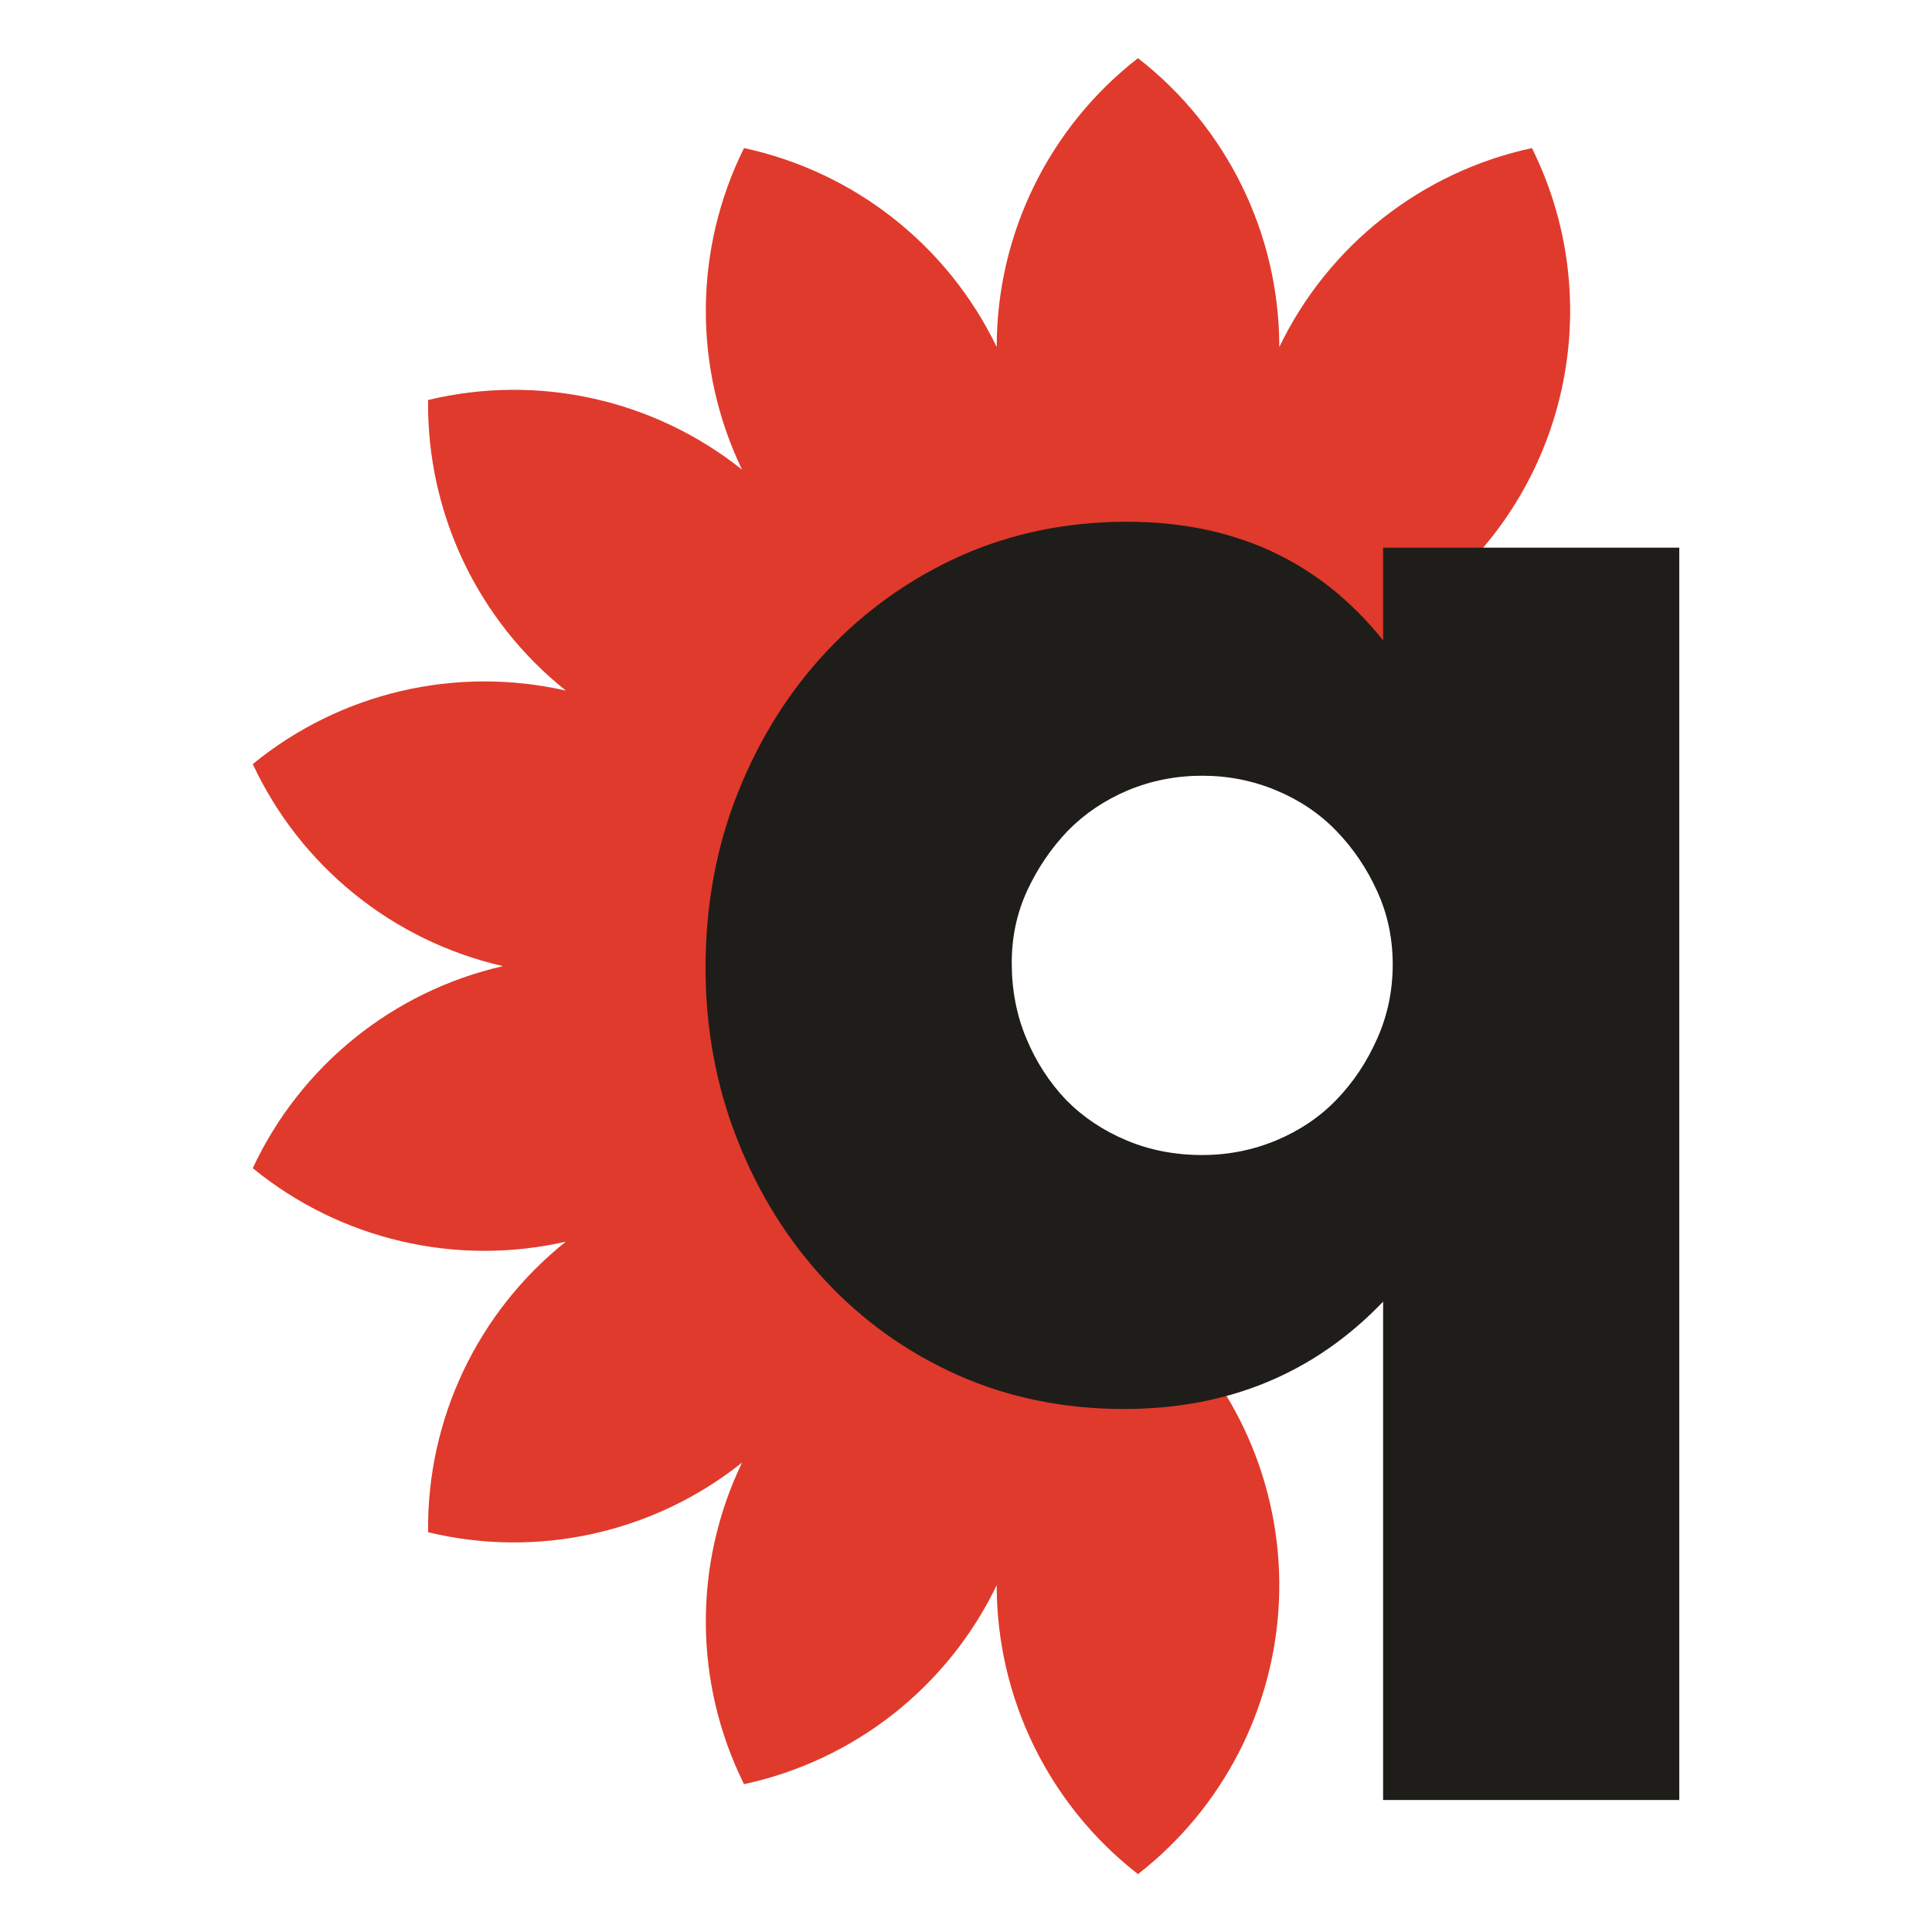
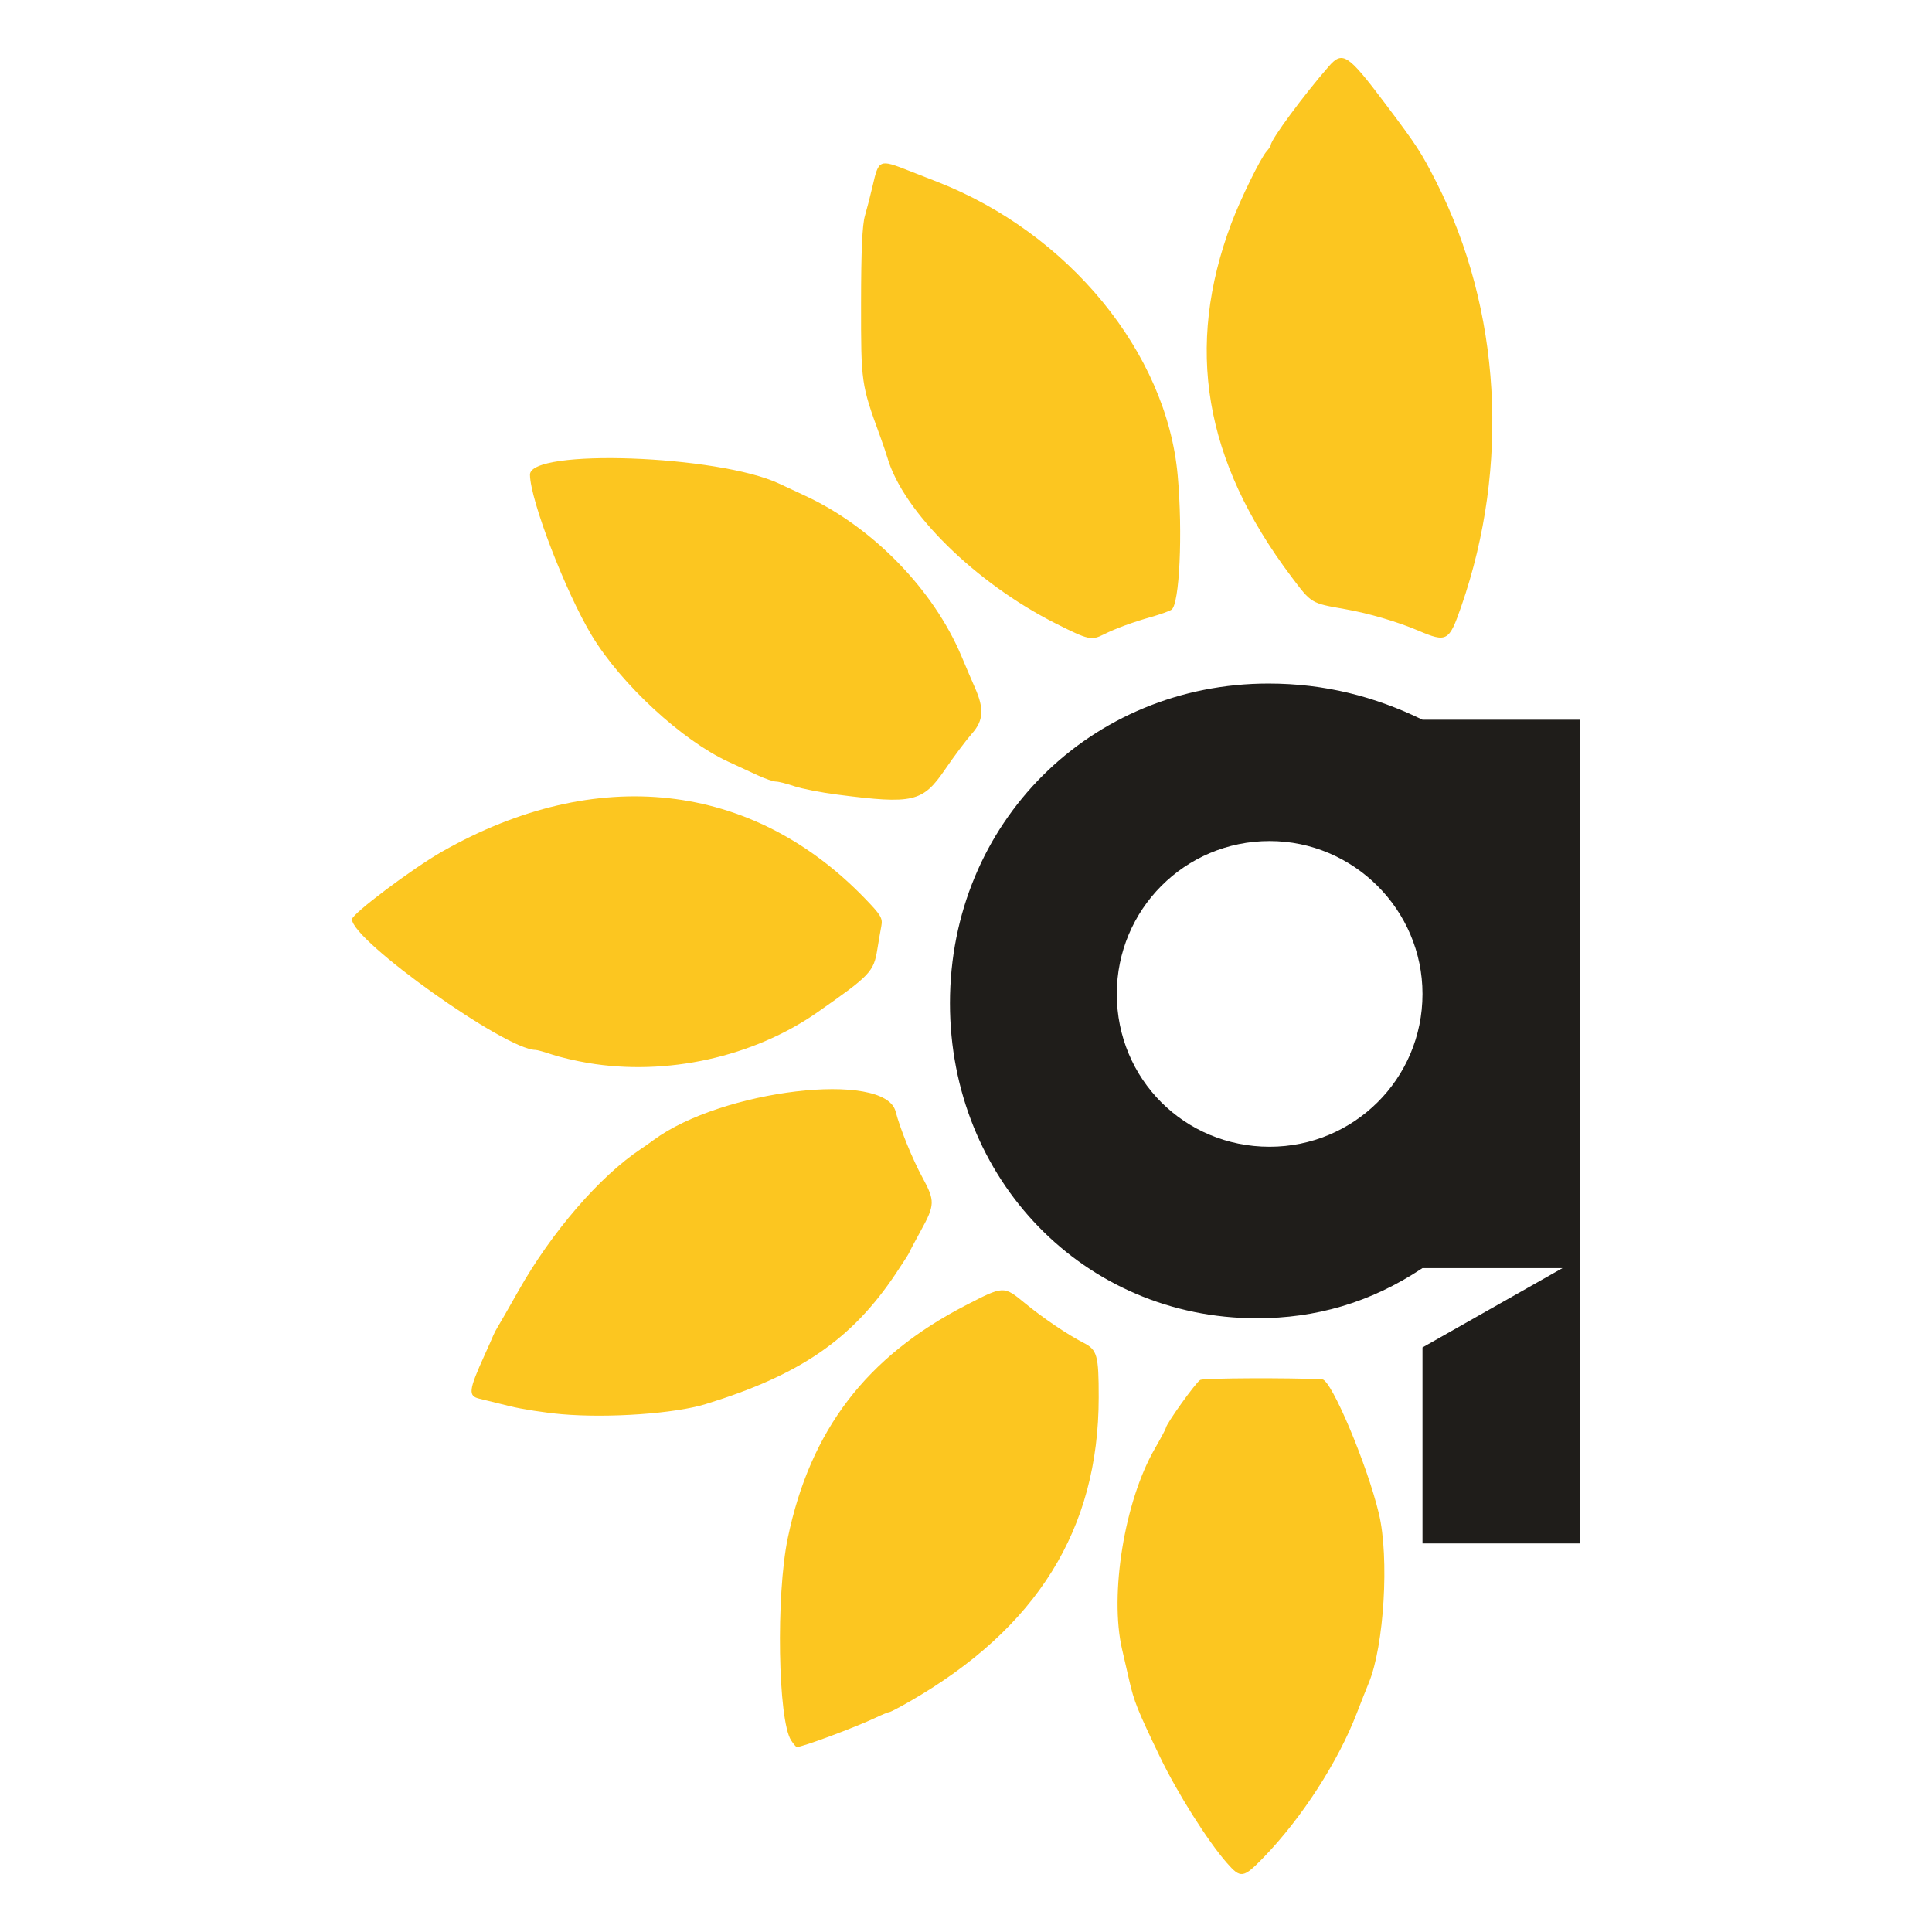
- <svg xmlns="http://www.w3.org/2000/svg" viewBox="-152.5 -331.1 462.5 462.5" width="462.5" height="462.5" role="img" aria-label="Queen">
-   <style>.l{fill:#1f1d1a}@media (prefers-color-scheme:dark){.l{fill:#f4f1ec}}</style>
-   <path fill="#e03a2c" d="M125.86,-15.72A87.61,87.61 0 0 1 119.92,117.54A87.61,87.61 0 0 1 86.1,48.38A87.61,87.61 0 0 1 25.61,96.01A87.61,87.61 0 0 1 25.14,19.03A87.61,87.61 0 0 1 -50.02,35.7A87.61,87.61 0 0 1 -17.04,-33.86A87.61,87.61 0 0 1 -91.99,-51.45A87.61,87.61 0 0 1 -32.09,-99.82A87.61,87.61 0 0 1 -91.99,-148.19A87.61,87.61 0 0 1 -17.04,-165.78A87.61,87.61 0 0 1 -50.02,-235.34A87.61,87.61 0 0 1 25.14,-218.67A87.61,87.61 0 0 1 25.61,-295.65A87.61,87.61 0 0 1 86.1,-248.02A87.61,87.61 0 0 1 119.92,-317.18A87.61,87.61 0 0 1 153.75,-248.02A87.61,87.61 0 0 1 214.23,-295.65A87.61,87.61 0 0 1 199.9,-197V-126.49A84.31,84.31 0 1 0 125.86,-15.72Z" />
-   <path class="l" d="M89.7 -100.6Q89.7 -90.8 93.2 -82.5Q96.7 -74.1 102.7 -67.8Q108.8 -61.6 117.2 -58.1Q125.5 -54.6 135.3 -54.6Q144.6 -54.6 153 -58.1Q161.4 -61.6 167.4 -67.8Q173.5 -74.1 177.2 -82.5Q180.9 -90.8 180.9 -100.2Q180.9 -109.6 177.2 -117.7Q173.5 -125.9 167.4 -132.2Q161.4 -138.4 153 -141.9Q144.6 -145.4 135.3 -145.4Q125.9 -145.4 117.5 -141.9Q109.2 -138.4 103.1 -132.2Q97.1 -125.9 93.4 -117.9Q89.7 -109.9 89.7 -100.6ZM178.6 99.8V-19.5Q154 6.2 116.6 6.2Q95.1 6.2 76.8 -1.9Q58.5 -10.1 45 -24.6Q31.6 -39 24 -58.3Q16.4 -77.6 16.4 -99.4Q16.4 -122 24.2 -141.5Q32 -161 45.6 -175.4Q59.3 -189.9 77.6 -198.1Q95.9 -206.2 117.3 -206.2Q155.9 -206.2 178.6 -177.8V-200H249.5V99.8Z" />
+ <svg xmlns="http://www.w3.org/2000/svg" viewBox="-2.919 129.014 165.588 165.588" width="165.588" height="165.588" role="img" aria-label="Queen">
+   <style>.l{fill:#1f1d1a}@media (prefers-color-scheme:dark){.l{fill:#f9f7f4}}</style>
+   <path fill="#fcc620" fill-rule="evenodd" d="M102.217 288.664C100.575 286.785 97.984 282.677 96.516 279.625C94.56 275.557 94.286 274.875 93.856 272.997C93.651 272.105 93.38 270.925 93.253 270.375C92.164 265.667 93.458 257.699 96.041 253.206C96.568 252.289 97 251.482 97 251.415C97 251.091 99.59 247.471 99.957 247.282C100.268 247.122 107.675 247.089 110.41 247.235C111.195 247.277 114.262 254.55 115.265 258.751C116.164 262.514 115.71 270.08 114.396 273.25C114.197 273.731 113.731 274.91 113.361 275.869C111.763 280.016 108.647 284.838 105.403 288.188C103.635 290.012 103.423 290.044 102.217 288.664ZM64.888 278.179C63.758 276.456 63.58 265.737 64.598 260.846C66.528 251.583 71.333 245.292 79.834 240.9C83.117 239.204 83.097 239.205 84.916 240.7C86.452 241.964 88.579 243.403 89.93 244.094C91.124 244.704 91.25 245.152 91.248 248.796C91.242 260.08 85.964 268.567 75.049 274.844C74.182 275.342 73.402 275.75 73.316 275.75C73.229 275.75 72.7 275.966 72.141 276.231C70.364 277.072 65.857 278.75 65.375 278.75C65.313 278.75 65.093 278.493 64.888 278.179ZM45.25 250.226C43.806 250.102 41.781 249.788 40.75 249.529C39.719 249.27 38.566 248.986 38.188 248.899C37.181 248.667 37.236 248.192 38.628 245.125C38.94 244.438 39.263 243.706 39.346 243.5C39.429 243.294 39.605 242.956 39.737 242.75C39.869 242.544 40.675 241.137 41.529 239.625C44.353 234.621 48.479 229.84 51.995 227.5C52.304 227.294 52.798 226.947 53.091 226.73C58.929 222.404 72.923 220.749 73.842 224.275C74.233 225.777 75.272 228.331 76.148 229.946C77.228 231.938 77.217 232.286 76 234.5C75.45 235.501 75 236.351 75 236.39C75 236.429 74.488 237.229 73.861 238.168C70.094 243.816 65.645 246.869 57.553 249.36C54.915 250.171 49.253 250.57 45.25 250.226ZM47.481 220.119C46.44 219.943 45.058 219.62 44.41 219.4C43.762 219.18 43.118 219 42.979 219C40.419 219 27.25 209.625 27.25 207.804C27.25 207.34 32.434 203.447 34.975 202.002C48.17 194.5 61.489 195.97 71.192 206C72.583 207.437 72.748 207.712 72.621 208.375C72.542 208.787 72.387 209.688 72.276 210.375C71.966 212.3 71.677 212.604 67.151 215.767C61.648 219.611 54.215 221.256 47.481 220.119ZM68.846 197.118C67.455 196.939 65.792 196.614 65.15 196.396C64.508 196.178 63.802 196 63.581 196C63.36 196 62.661 195.76 62.027 195.467C61.394 195.173 60.256 194.648 59.5 194.299C55.533 192.469 50.328 187.66 47.812 183.5C45.565 179.786 42.524 171.88 42.504 169.702C42.483 167.433 58.662 168.015 63.875 170.471C64.15 170.6 65.162 171.073 66.125 171.521C71.885 174.2 77.093 179.553 79.484 185.25C79.917 186.281 80.439 187.502 80.644 187.963C81.44 189.753 81.375 190.772 80.395 191.875C79.907 192.425 78.869 193.808 78.09 194.949C76.162 197.771 75.366 197.958 68.846 197.118ZM87.625 182.482C80.694 178.998 74.473 172.871 73.127 168.204C73.035 167.885 72.755 167.062 72.504 166.375C70.889 161.946 70.875 161.844 70.881 155C70.885 150.495 70.983 148.295 71.215 147.5C71.395 146.881 71.689 145.738 71.869 144.959C72.395 142.667 72.44 142.649 74.98 143.645C75.885 144 76.963 144.421 77.375 144.582C88.656 148.974 97.071 159.233 98.018 169.75C98.462 174.681 98.178 180.82 97.485 181.271C97.287 181.399 96.506 181.679 95.75 181.892C94.176 182.335 92.691 182.881 91.667 183.395C90.626 183.918 90.362 183.858 87.625 182.482ZM118.625 183.056C116.812 182.287 114.402 181.58 112.375 181.224C109.426 180.706 109.496 180.749 107.759 178.44C100.263 168.481 98.621 158.776 102.629 148.125C103.404 146.065 105.128 142.549 105.641 141.983C105.838 141.764 106 141.519 106 141.437C106 140.985 108.85 137.122 110.979 134.69C112.15 133.352 112.611 133.655 115.766 137.843C118.527 141.508 118.872 142.037 120.188 144.625C125.728 155.52 126.514 168.937 122.319 181C121.274 184.005 121.094 184.105 118.625 183.056Z" />
+   <path class="l" fill-rule="evenodd" d="M119 190.7C114.9 188.7 110.6 187.6 105.8 187.6C90.6 187.6 78.5 199.5 78.5 215C78.5 230.1 90 242 104.8 242C109.8 242 114.5 240.7 119 237.7L131 237.7L119 244.5L119 261.3L132.5 261.3L132.5 190.7ZM119 214.2C119 221.5 113.1 227.3 105.9 227.3C98.6 227.3 92.8 221.5 92.8 214.2C92.8 207 98.6 201.1 105.9 201.1C113.1 201.1 119 207 119 214.2Z" />
</svg>
